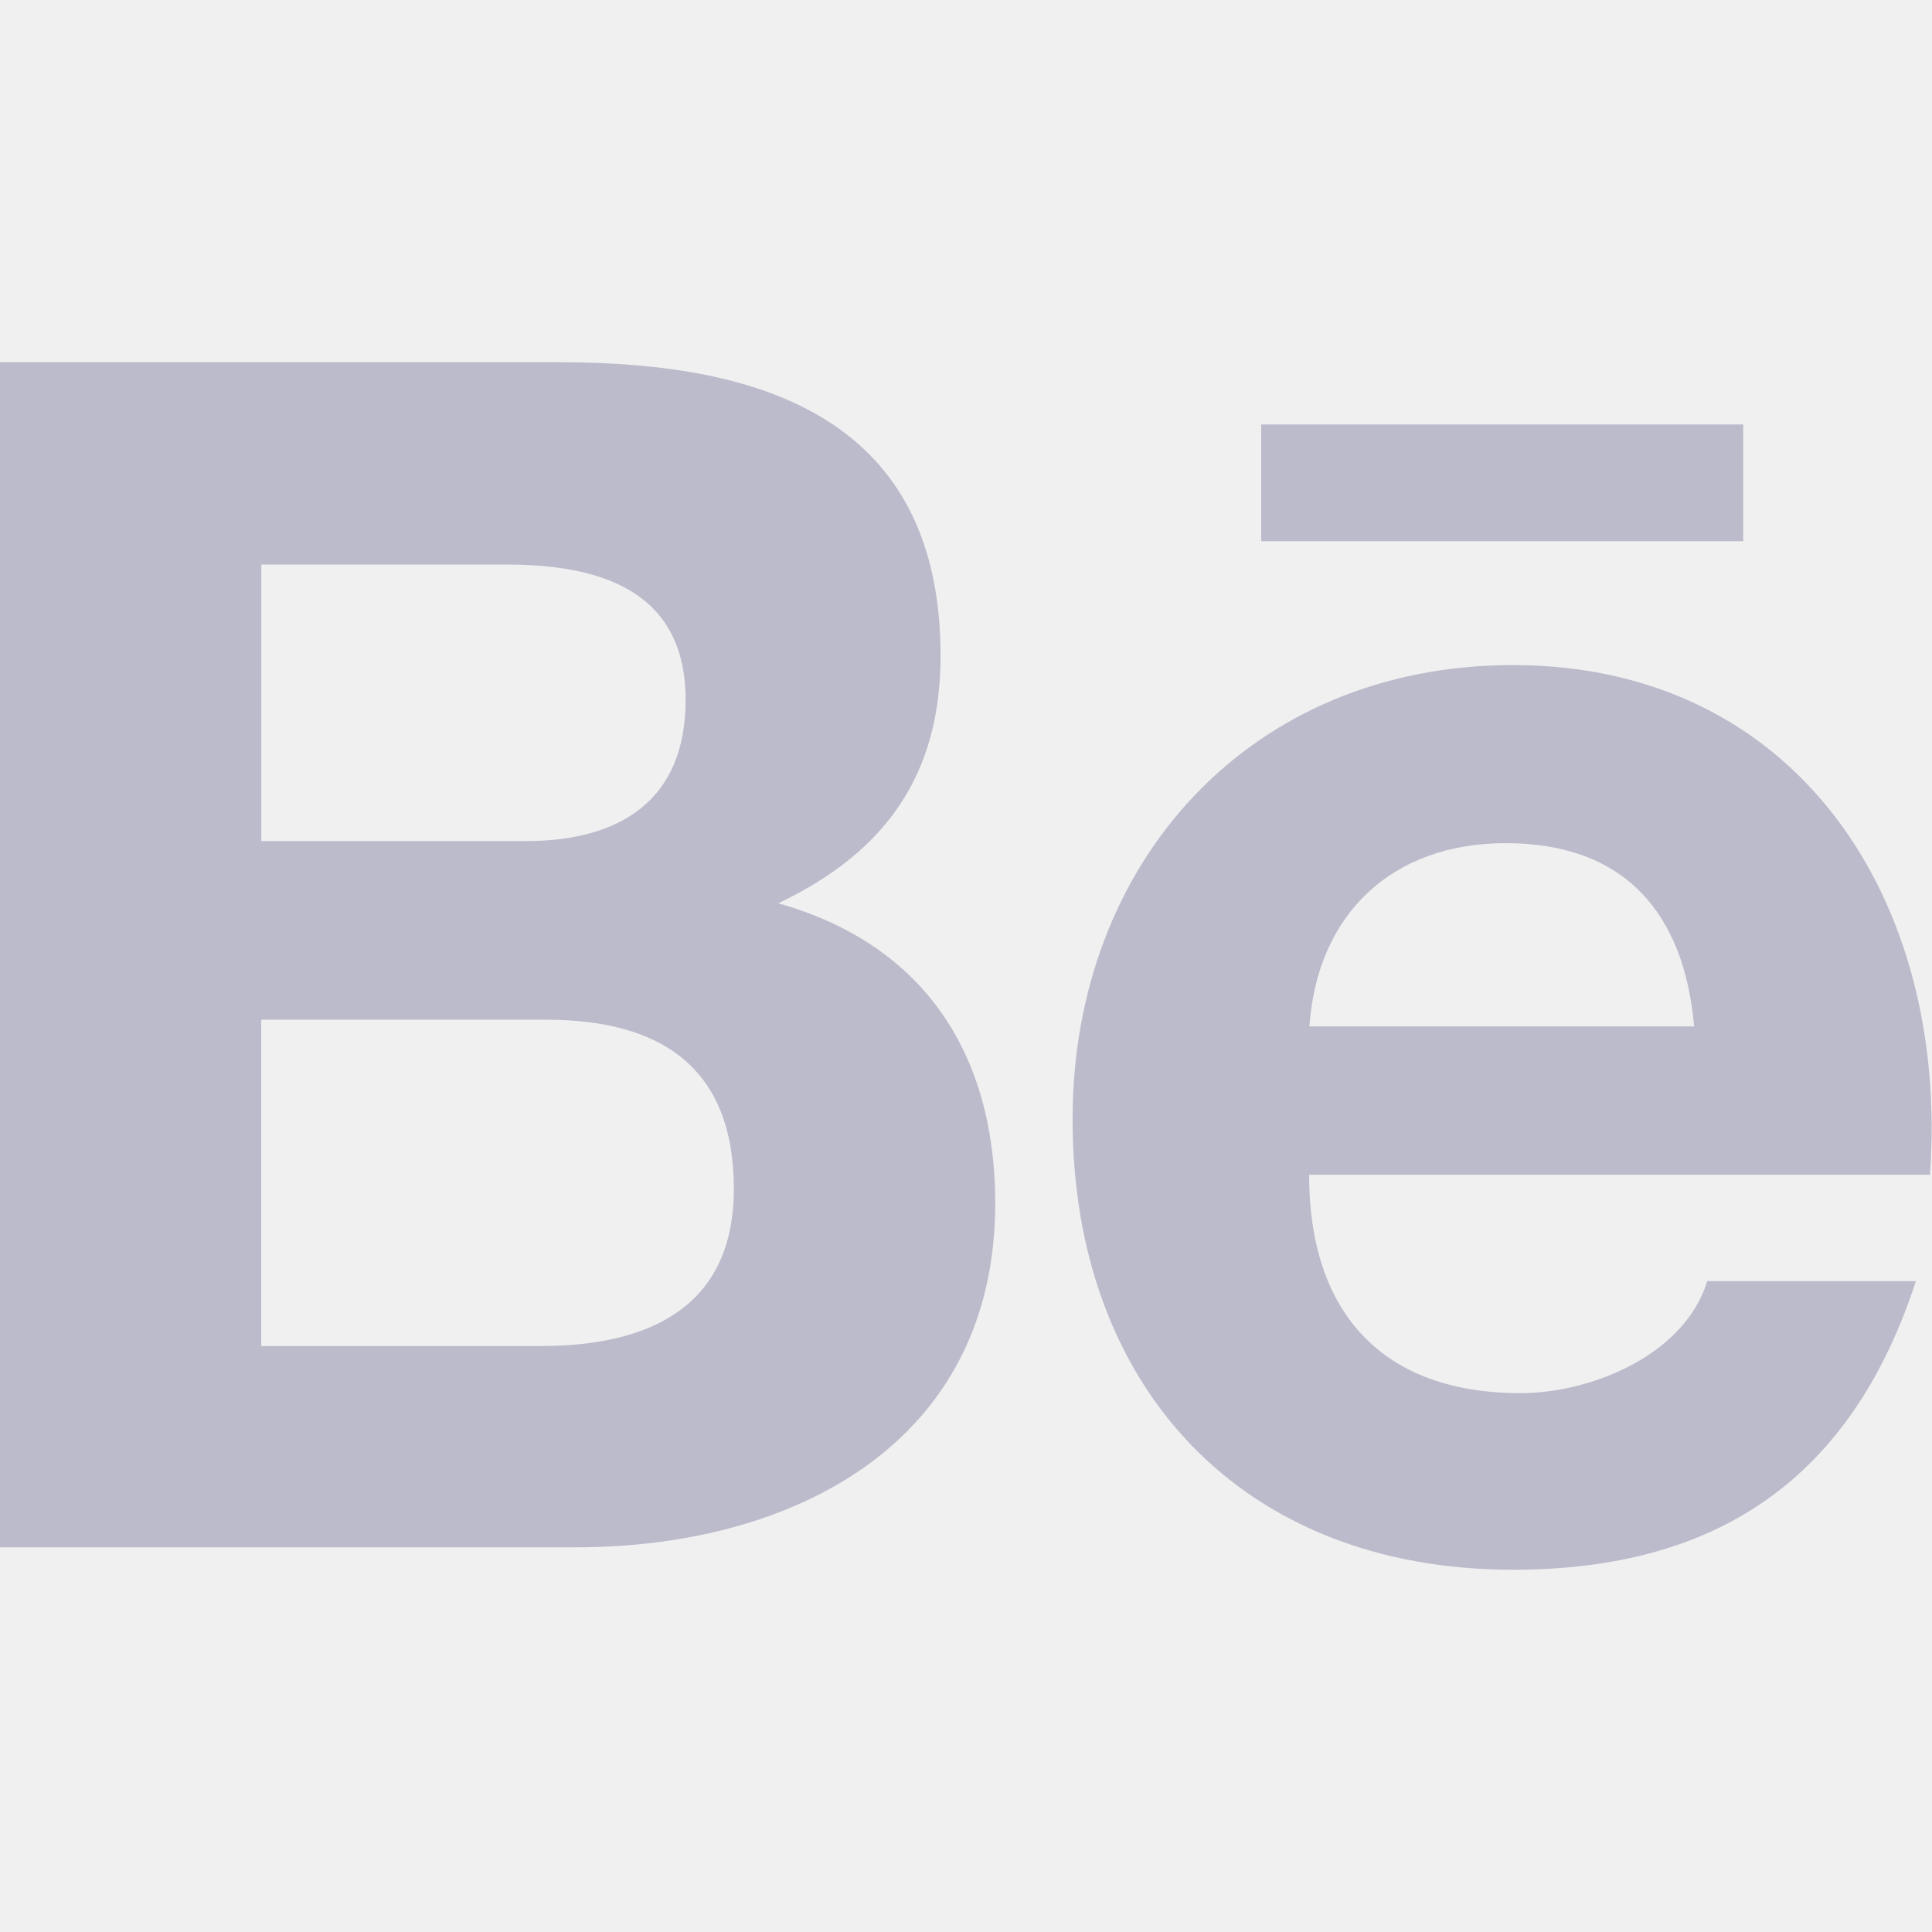
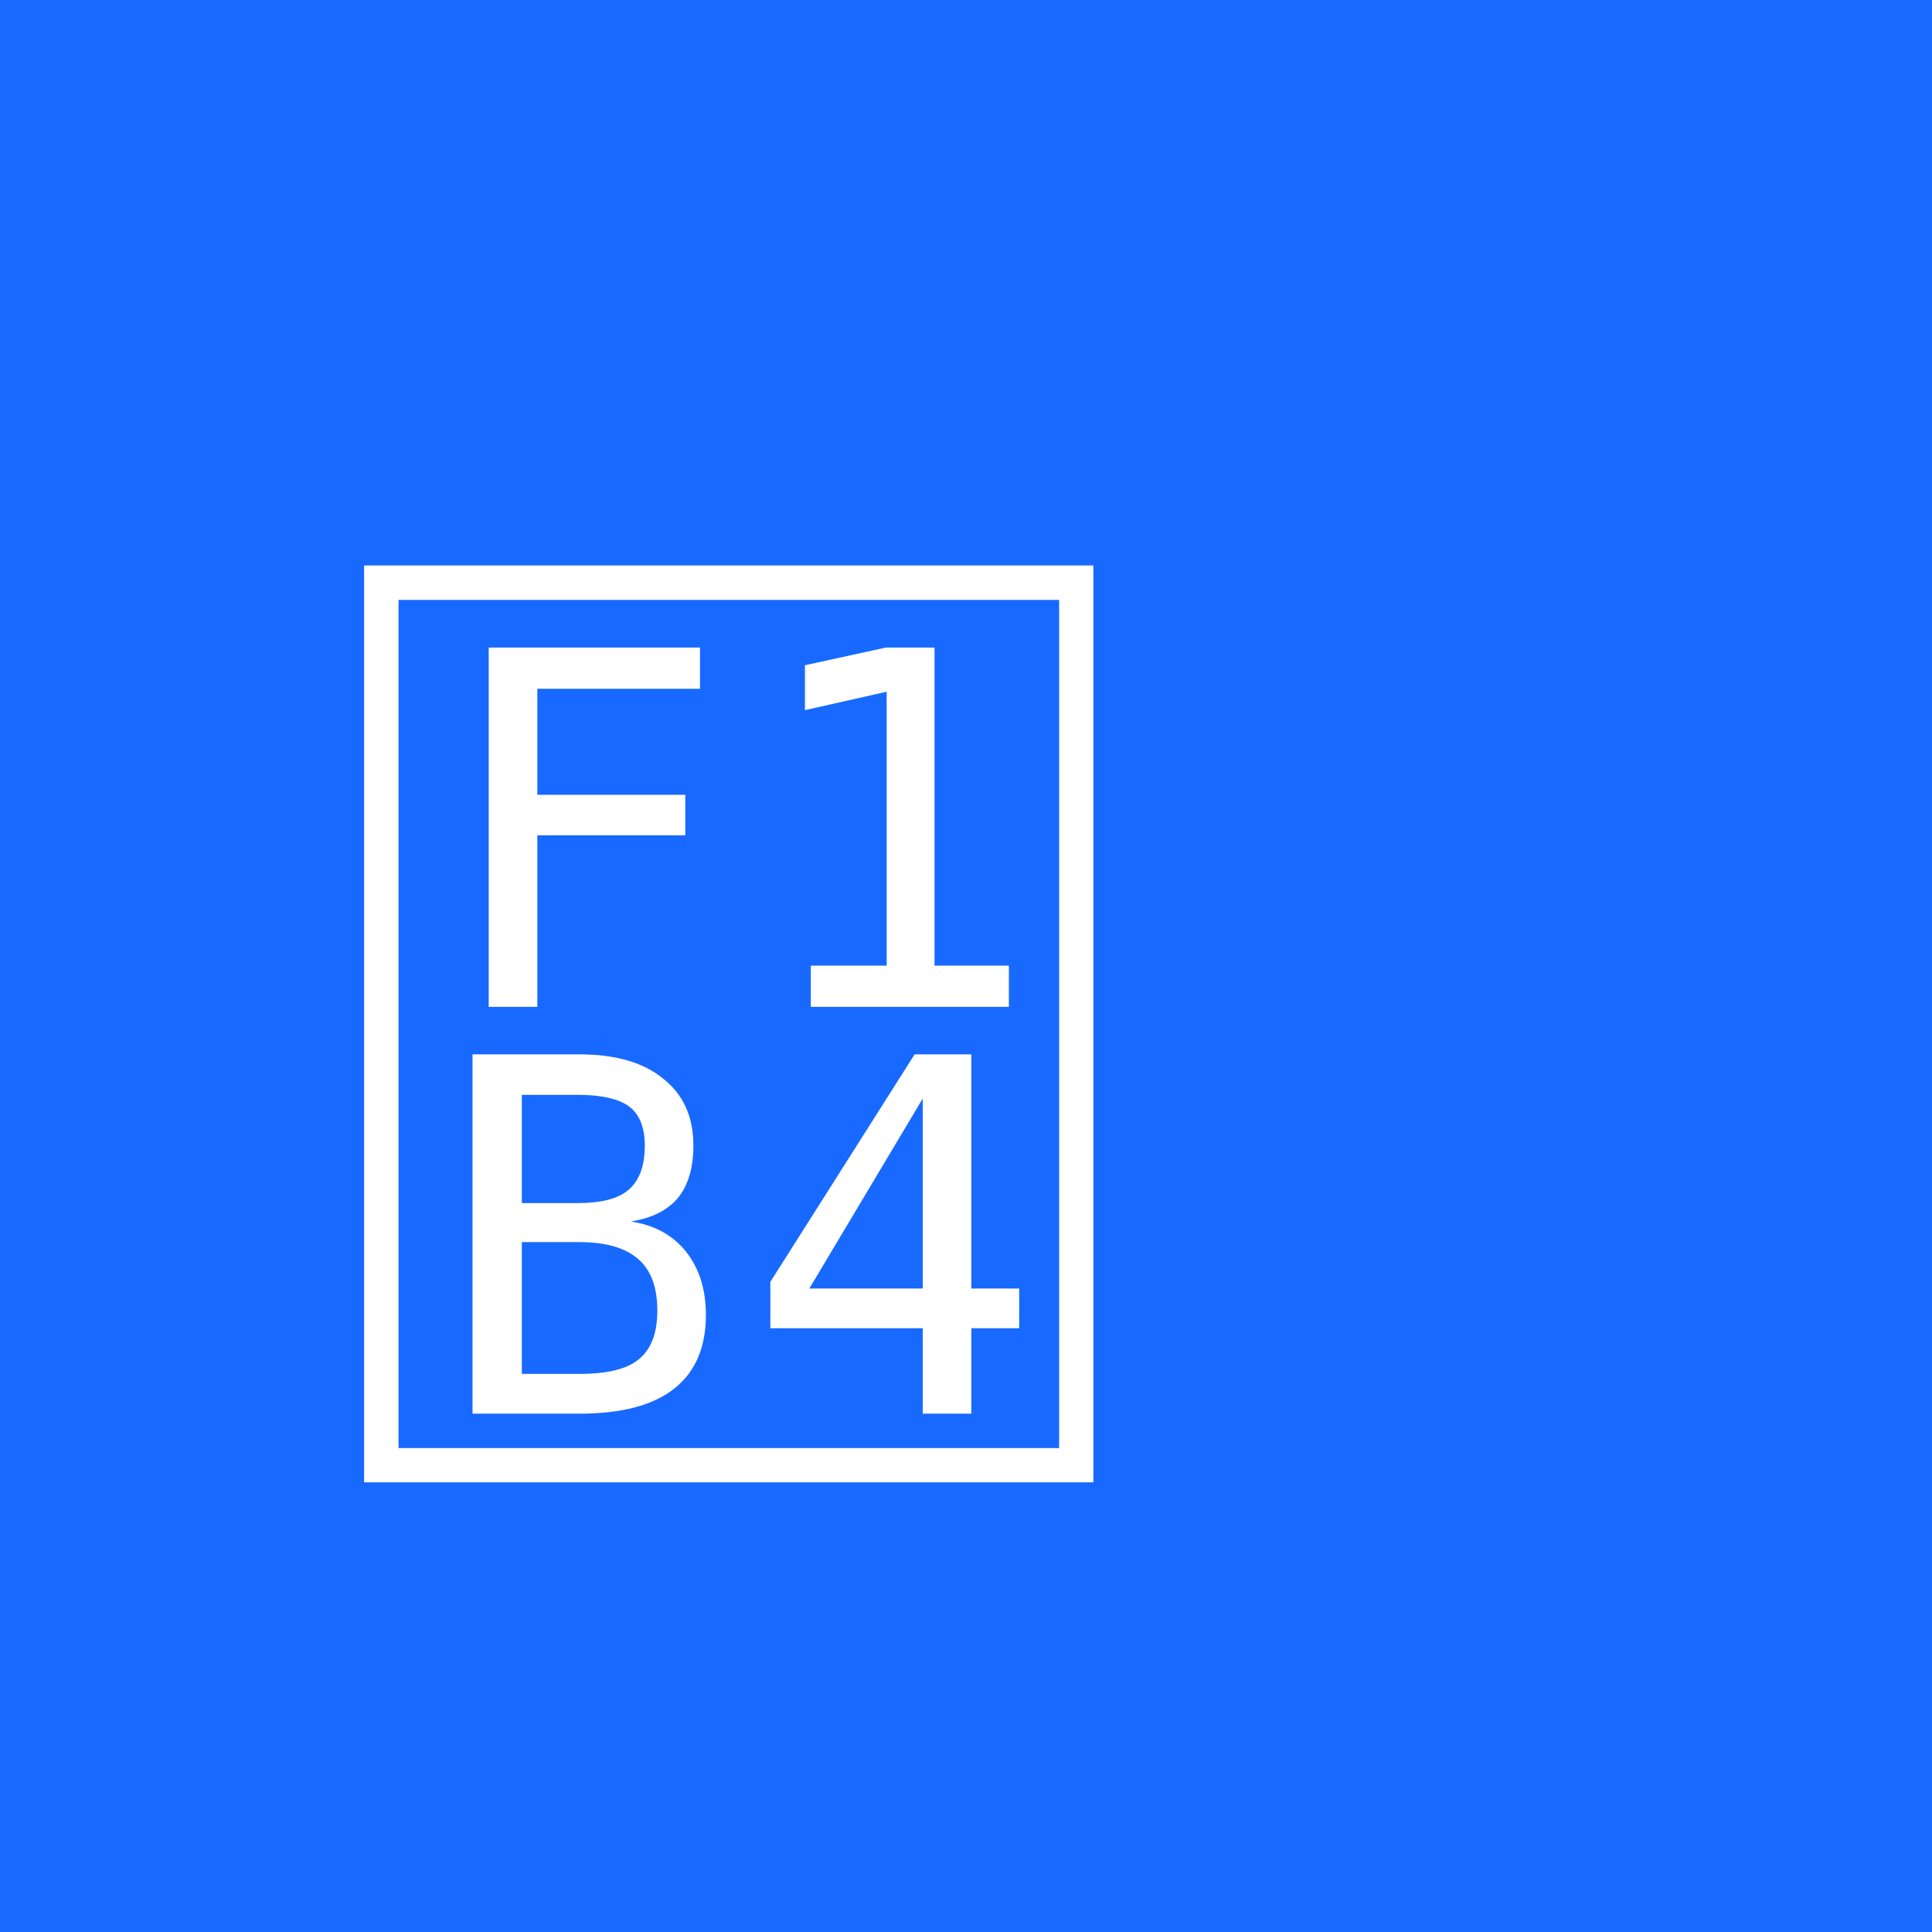
- <svg xmlns="http://www.w3.org/2000/svg" id="Bold" enable-background="new 0 0 24 24" height="512" viewBox="0 0 24 24" width="512">
-   <path fill="#BBBBCC" d="m12.363 14.947c0-1.848-.879-3.214-2.695-3.726 1.325-.631 2.016-1.587 2.016-3.074 0-2.932-2.192-3.647-4.721-3.647h-6.963v14.721h7.158c2.684 0 5.205-1.283 5.205-4.274zm-9.117-7.934h3.046c1.171 0 2.225.328 2.225 1.682 0 1.25-.82 1.753-1.98 1.753h-3.291zm-.001 9.708v-4.054h3.538c1.429 0 2.333.594 2.333 2.102 0 1.487-1.079 1.952-2.4 1.952z" />
-   <path fill="#BBBBCC" d="m18.796 19.5c2.554 0 4.208-1.147 5.004-3.585h-2.592c-.279.91-1.429 1.391-2.321 1.391-1.721 0-2.625-1.005-2.625-2.713h7.713c.244-3.418-1.66-6.331-5.18-6.331-3.259 0-5.471 2.442-5.471 5.641 0 3.32 2.096 5.597 5.472 5.597zm-.092-9.026c1.475 0 2.217.864 2.341 2.277h-4.779c.097-1.401 1.03-2.277 2.438-2.277z" />
-   <path fill="#BBBBCC" d="m15.667 5.273h5.988v1.45h-5.988z" />
+ <svg xmlns="http://www.w3.org/2000/svg" width="41" height="41" viewBox="0 0 41 41">
+   <g id="behance" transform="translate(-139 -346)">
+     <rect id="bg" width="41" height="41" transform="translate(139 346)" fill="#1869ff" />
+     <text id="behance-2" data-name="behance" transform="translate(146 376)" fill="#fff" font-size="23" font-family="FontAwesome">
+       <tspan x="0" y="0"></tspan>
+     </text>
+   </g>
</svg>
